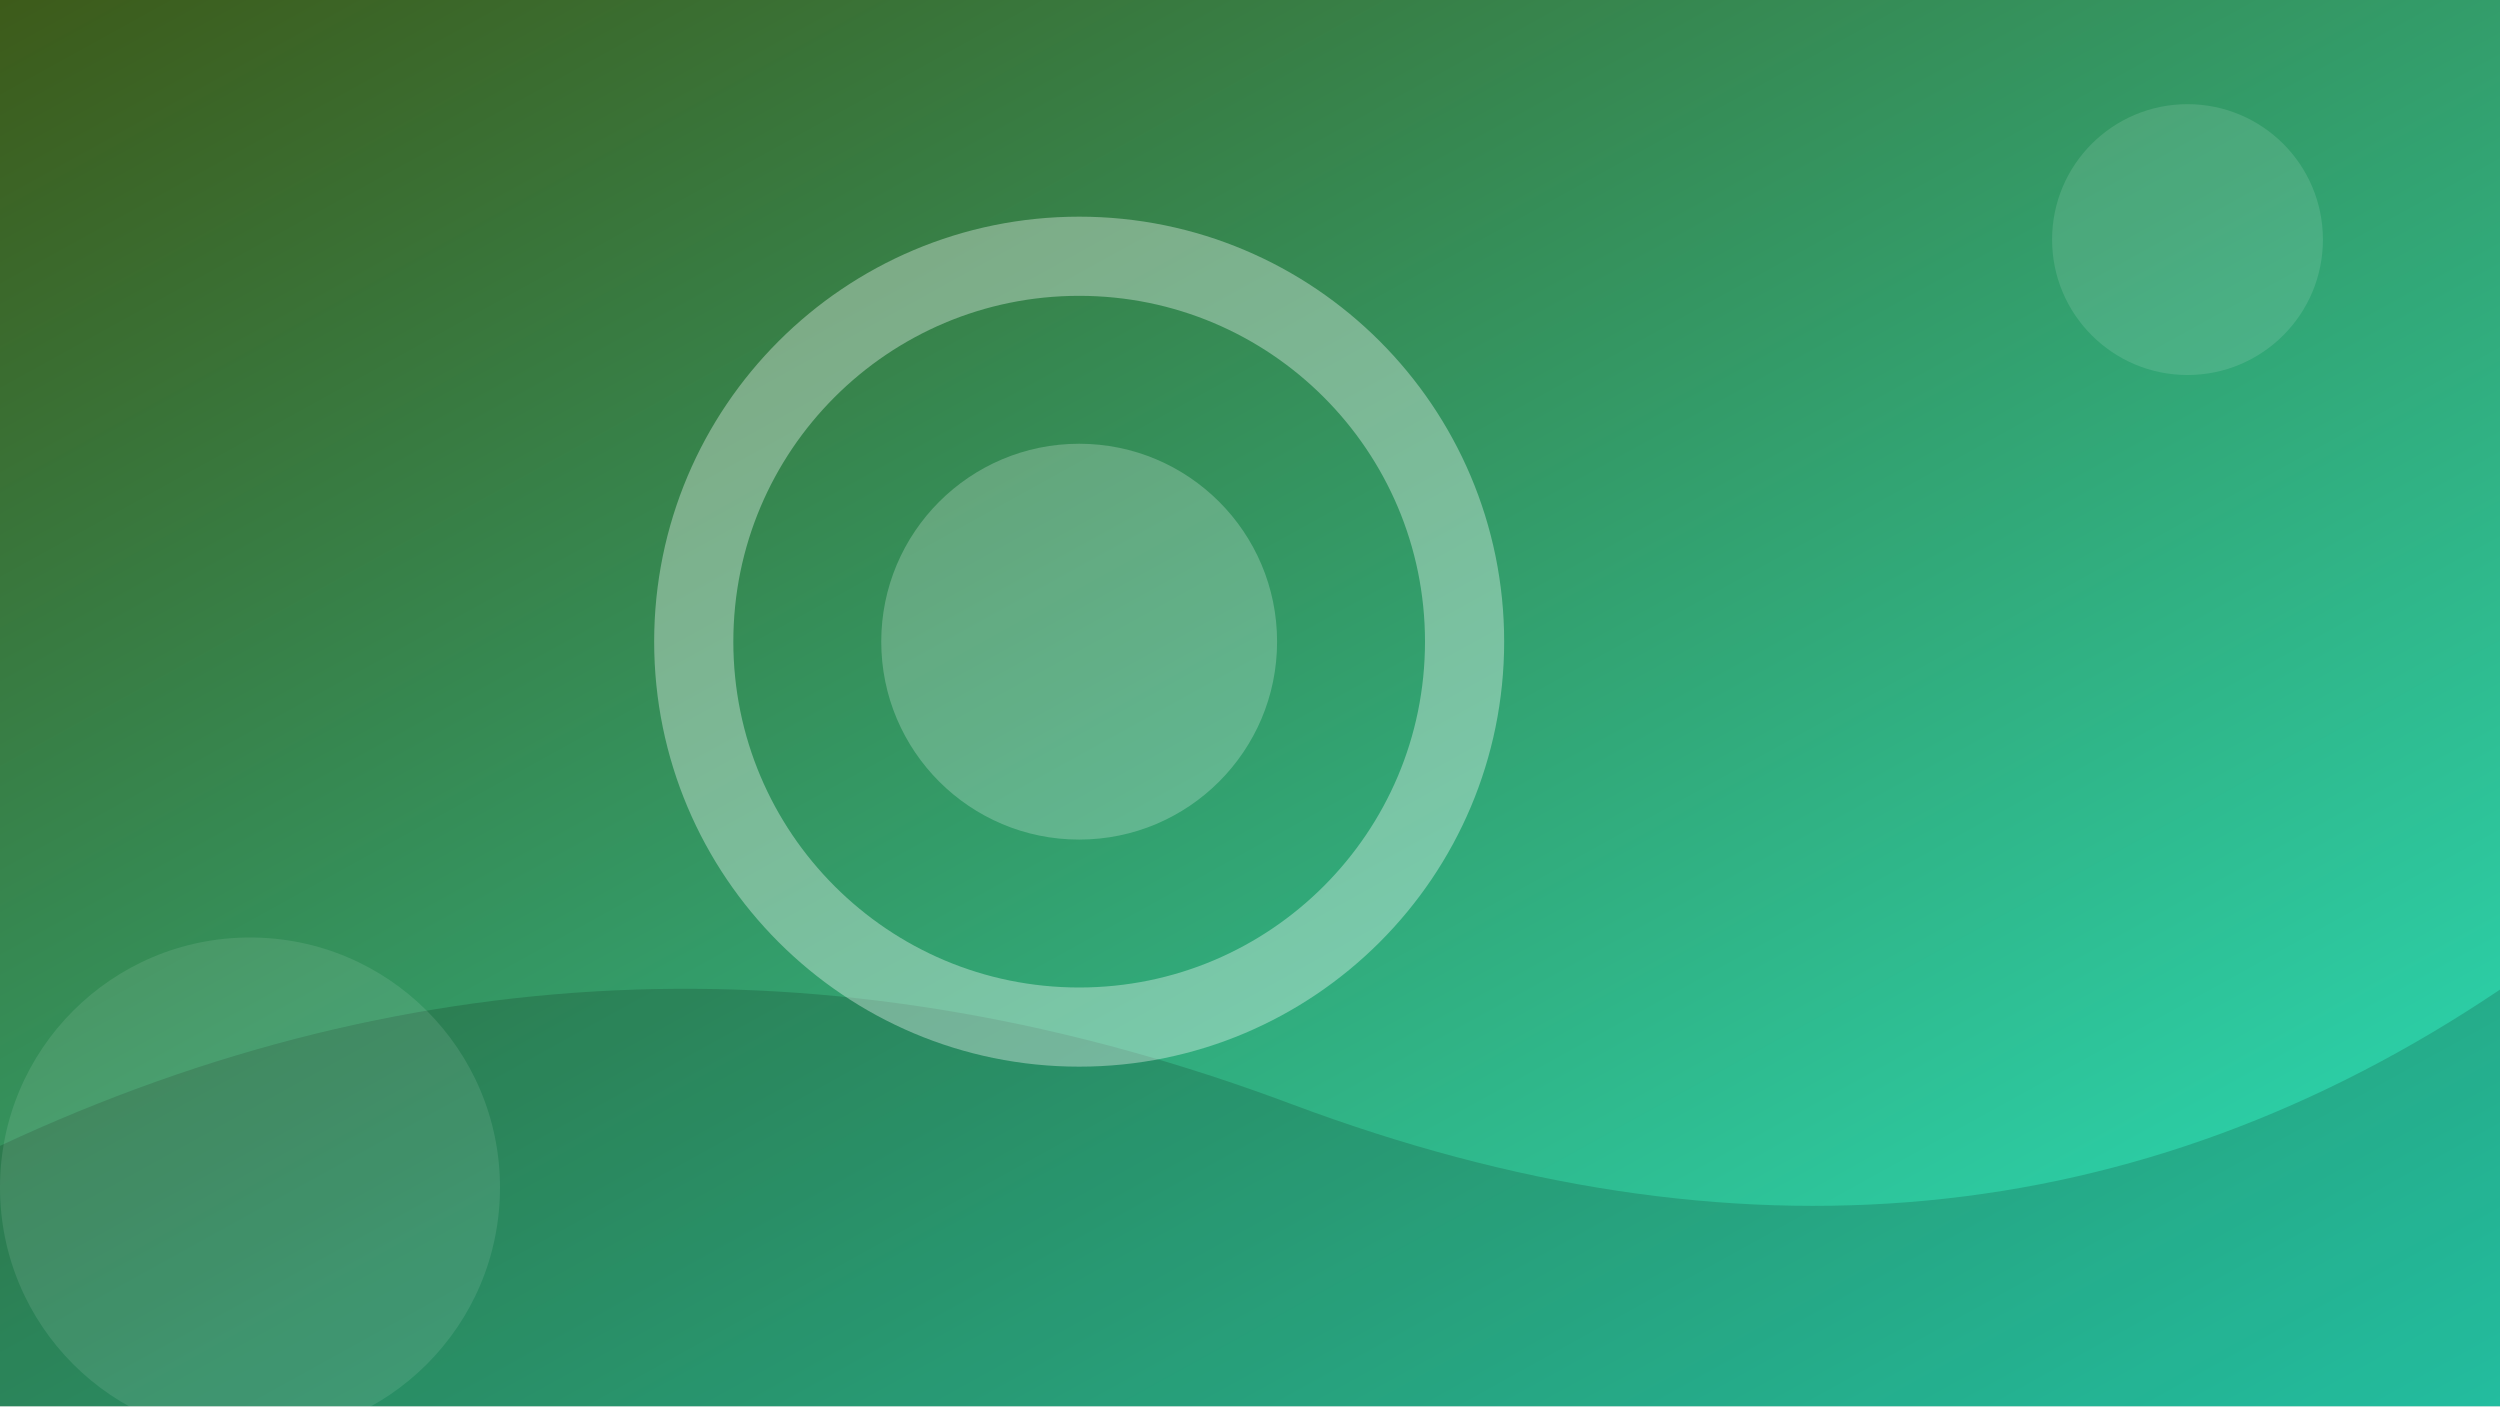
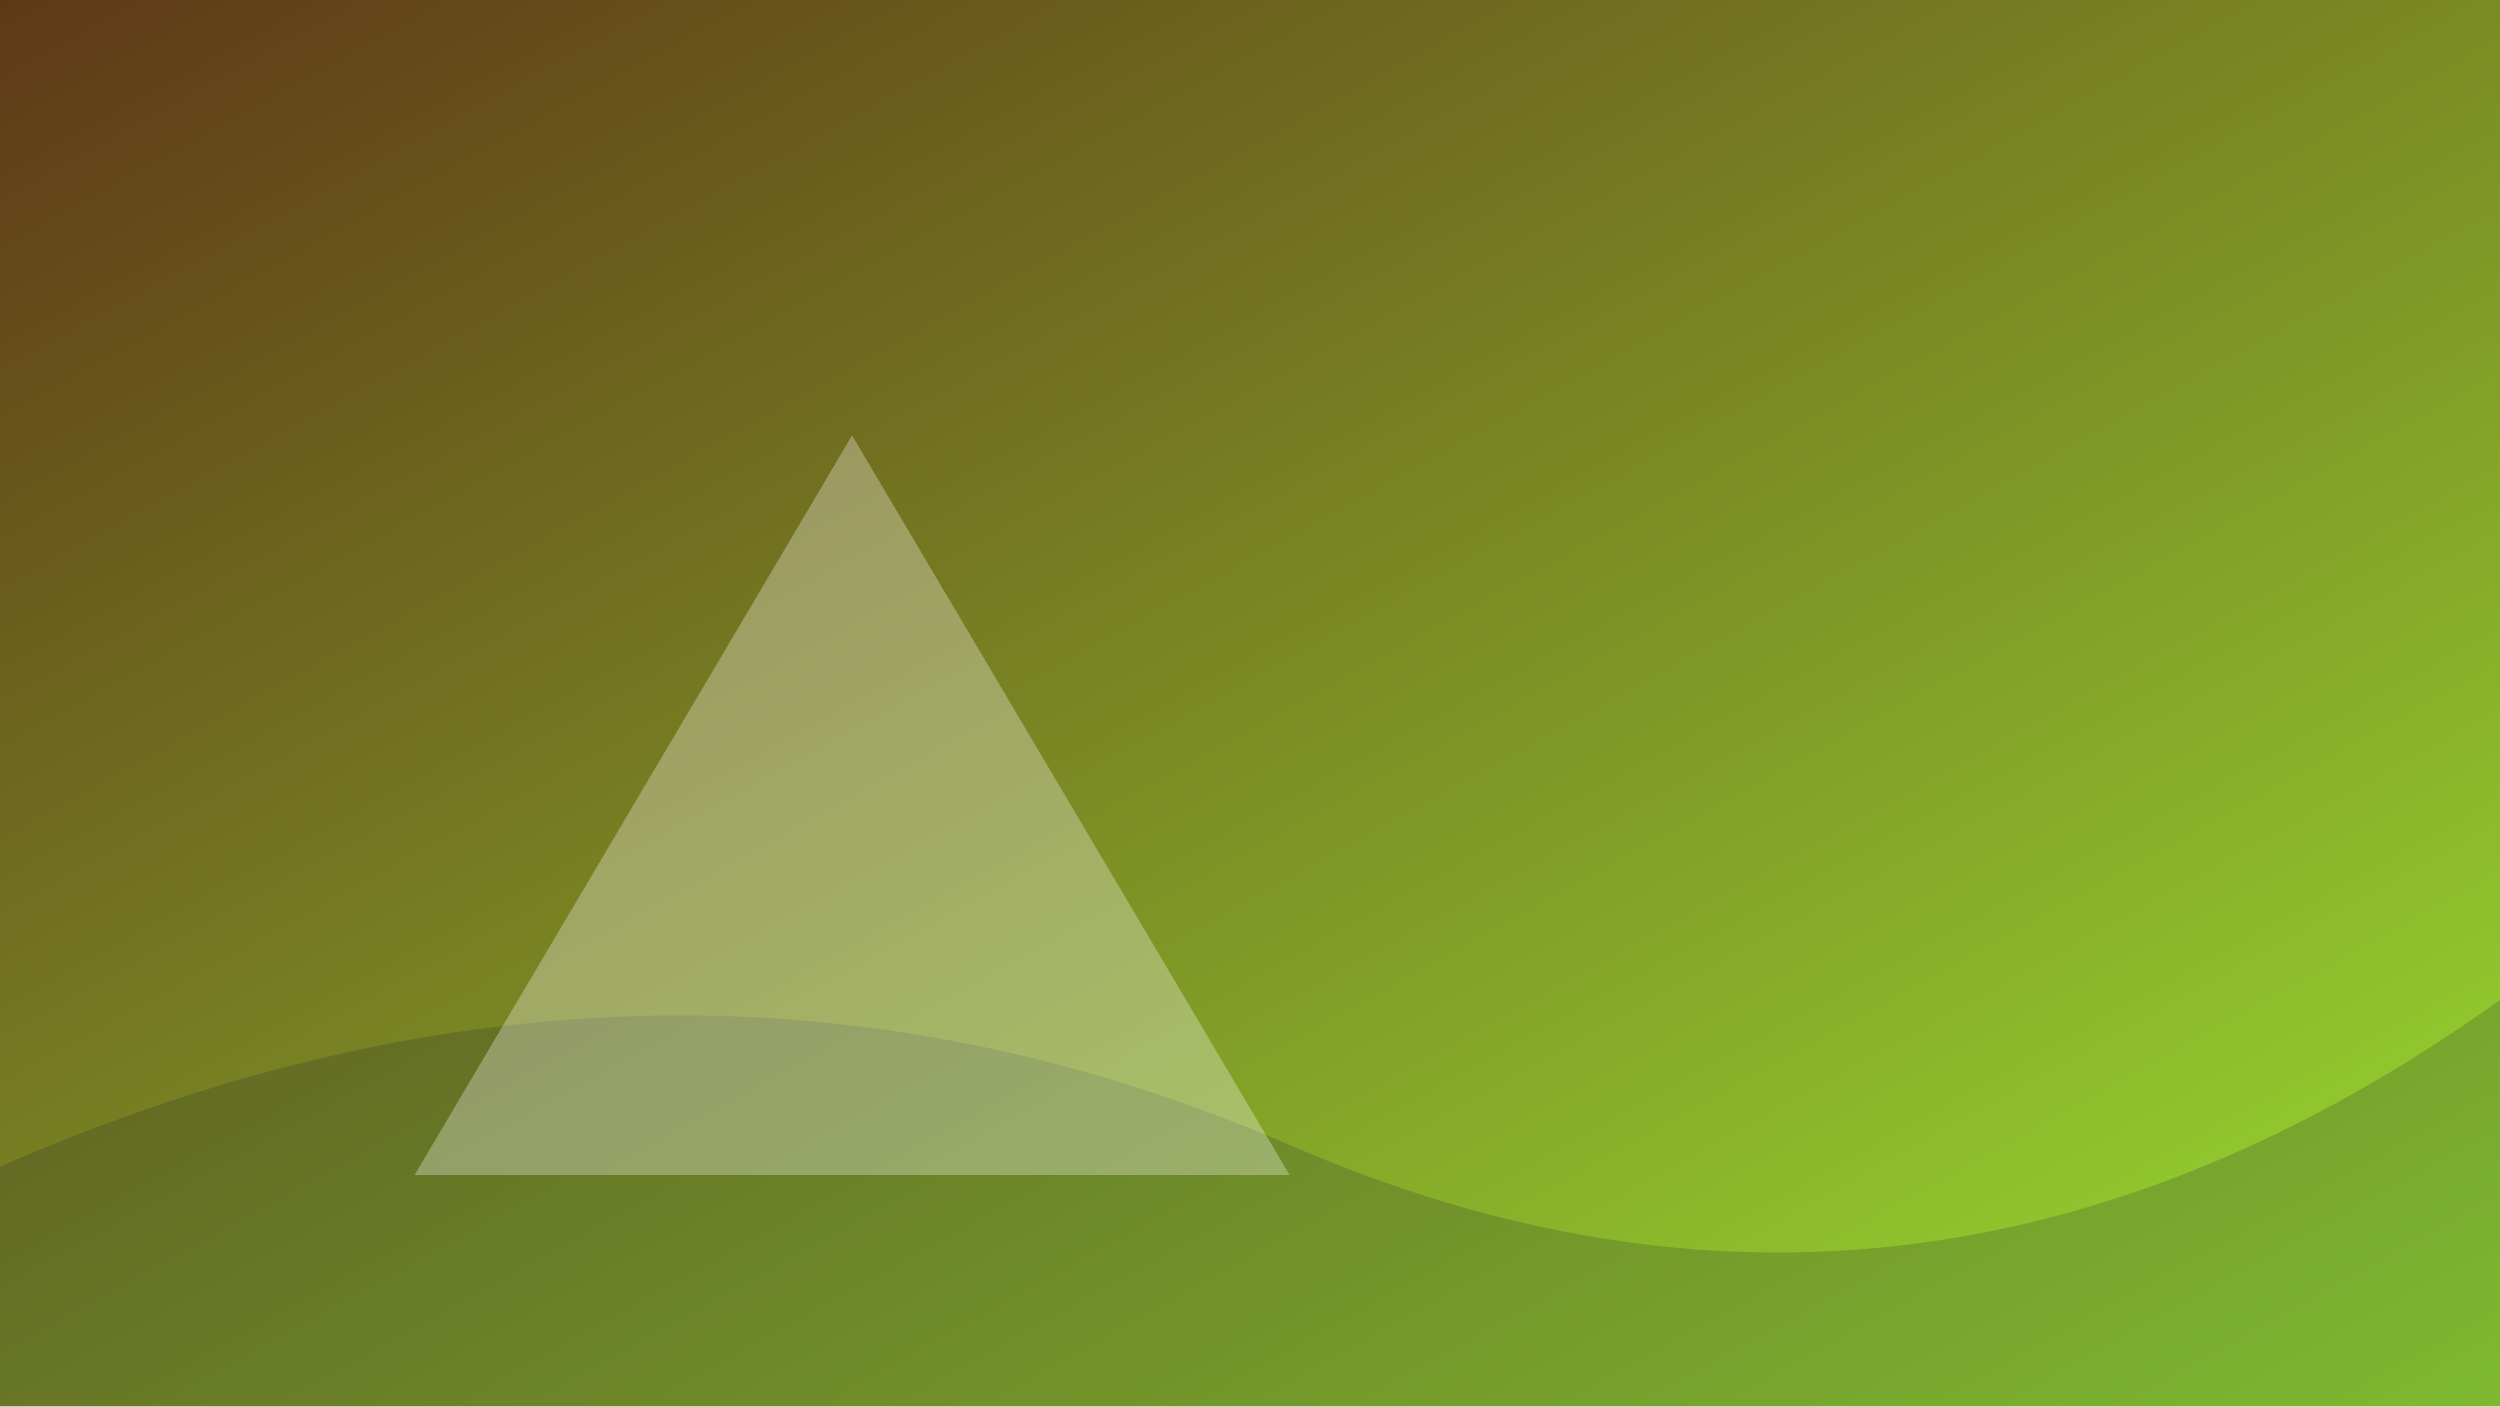
<svg xmlns="http://www.w3.org/2000/svg" viewBox="0 0 1200 675">
  <defs>
-     <linearGradient id="bg" x1="0" y1="0" x2="1" y2="1">
-       <stop stop-color="hsl(88,55%,23%)" />
-       <stop offset="1" stop-color="hsl(168,75%,52%)" />
+     <linearGradient id="g" x2="1" y2="1">
+       <stop stop-color="hsl(29,60%,23%)" />
+       <stop offset="1" stop-color="hsl(84,72%,53%)" />
    </linearGradient>
  </defs>
-   <rect width="1200" height="675" fill="url(#bg)" />
-   <path d="M0 550Q300 410 620 530T1200 475V675H0Z" fill="#000" opacity=".16" />
-   <circle cx="518" cy="308" r="185" fill="none" stroke="white" stroke-width="38" opacity=".35" />
-   <circle cx="518" cy="308" r="95" fill="white" opacity=".23" />
-   <circle cx="1050" cy="115" r="65" fill="#fff" opacity=".12" />
-   <circle cx="120" cy="570" r="120" fill="#fff" opacity=".1" />
+   <rect width="1200" height="675" fill="url(#g)" />
+   <path d="M0 560Q320 420 620 550T1200 480V675H0Z" fill="#09152c" opacity=".18" />
+   <path d="M199 564L409 209L619 564Z" fill="#fff" opacity=".3" />
</svg>
